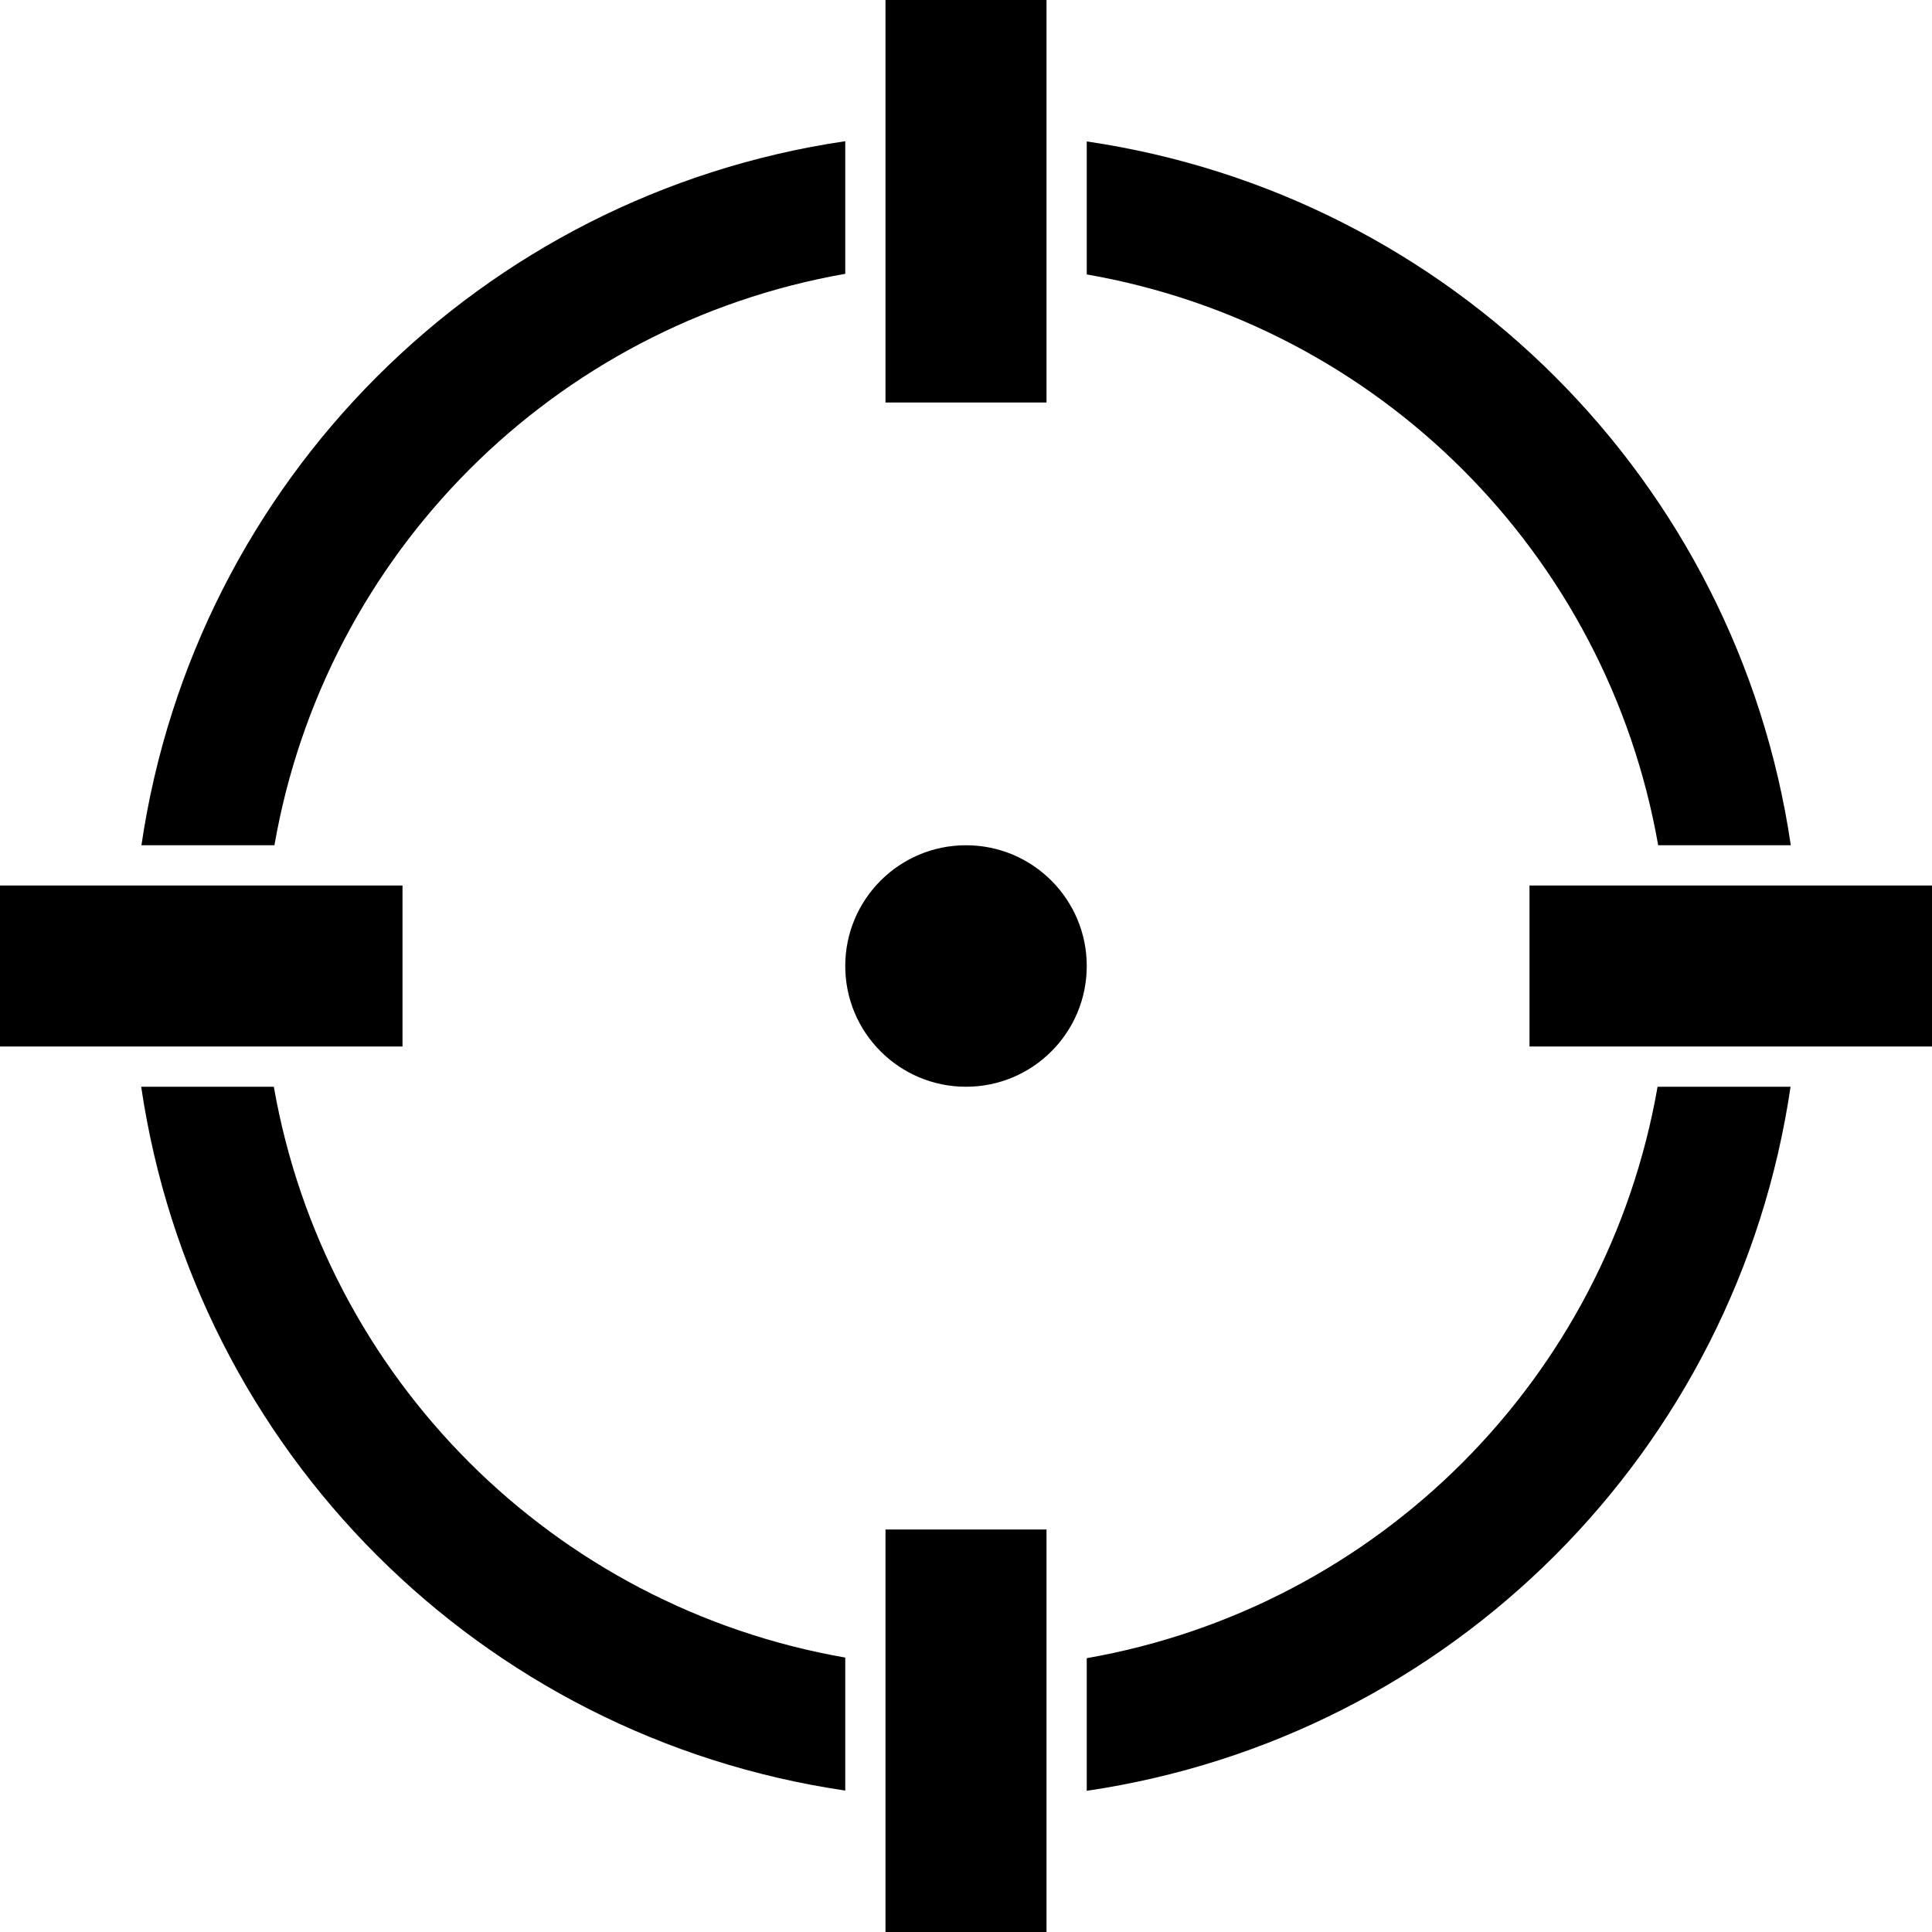
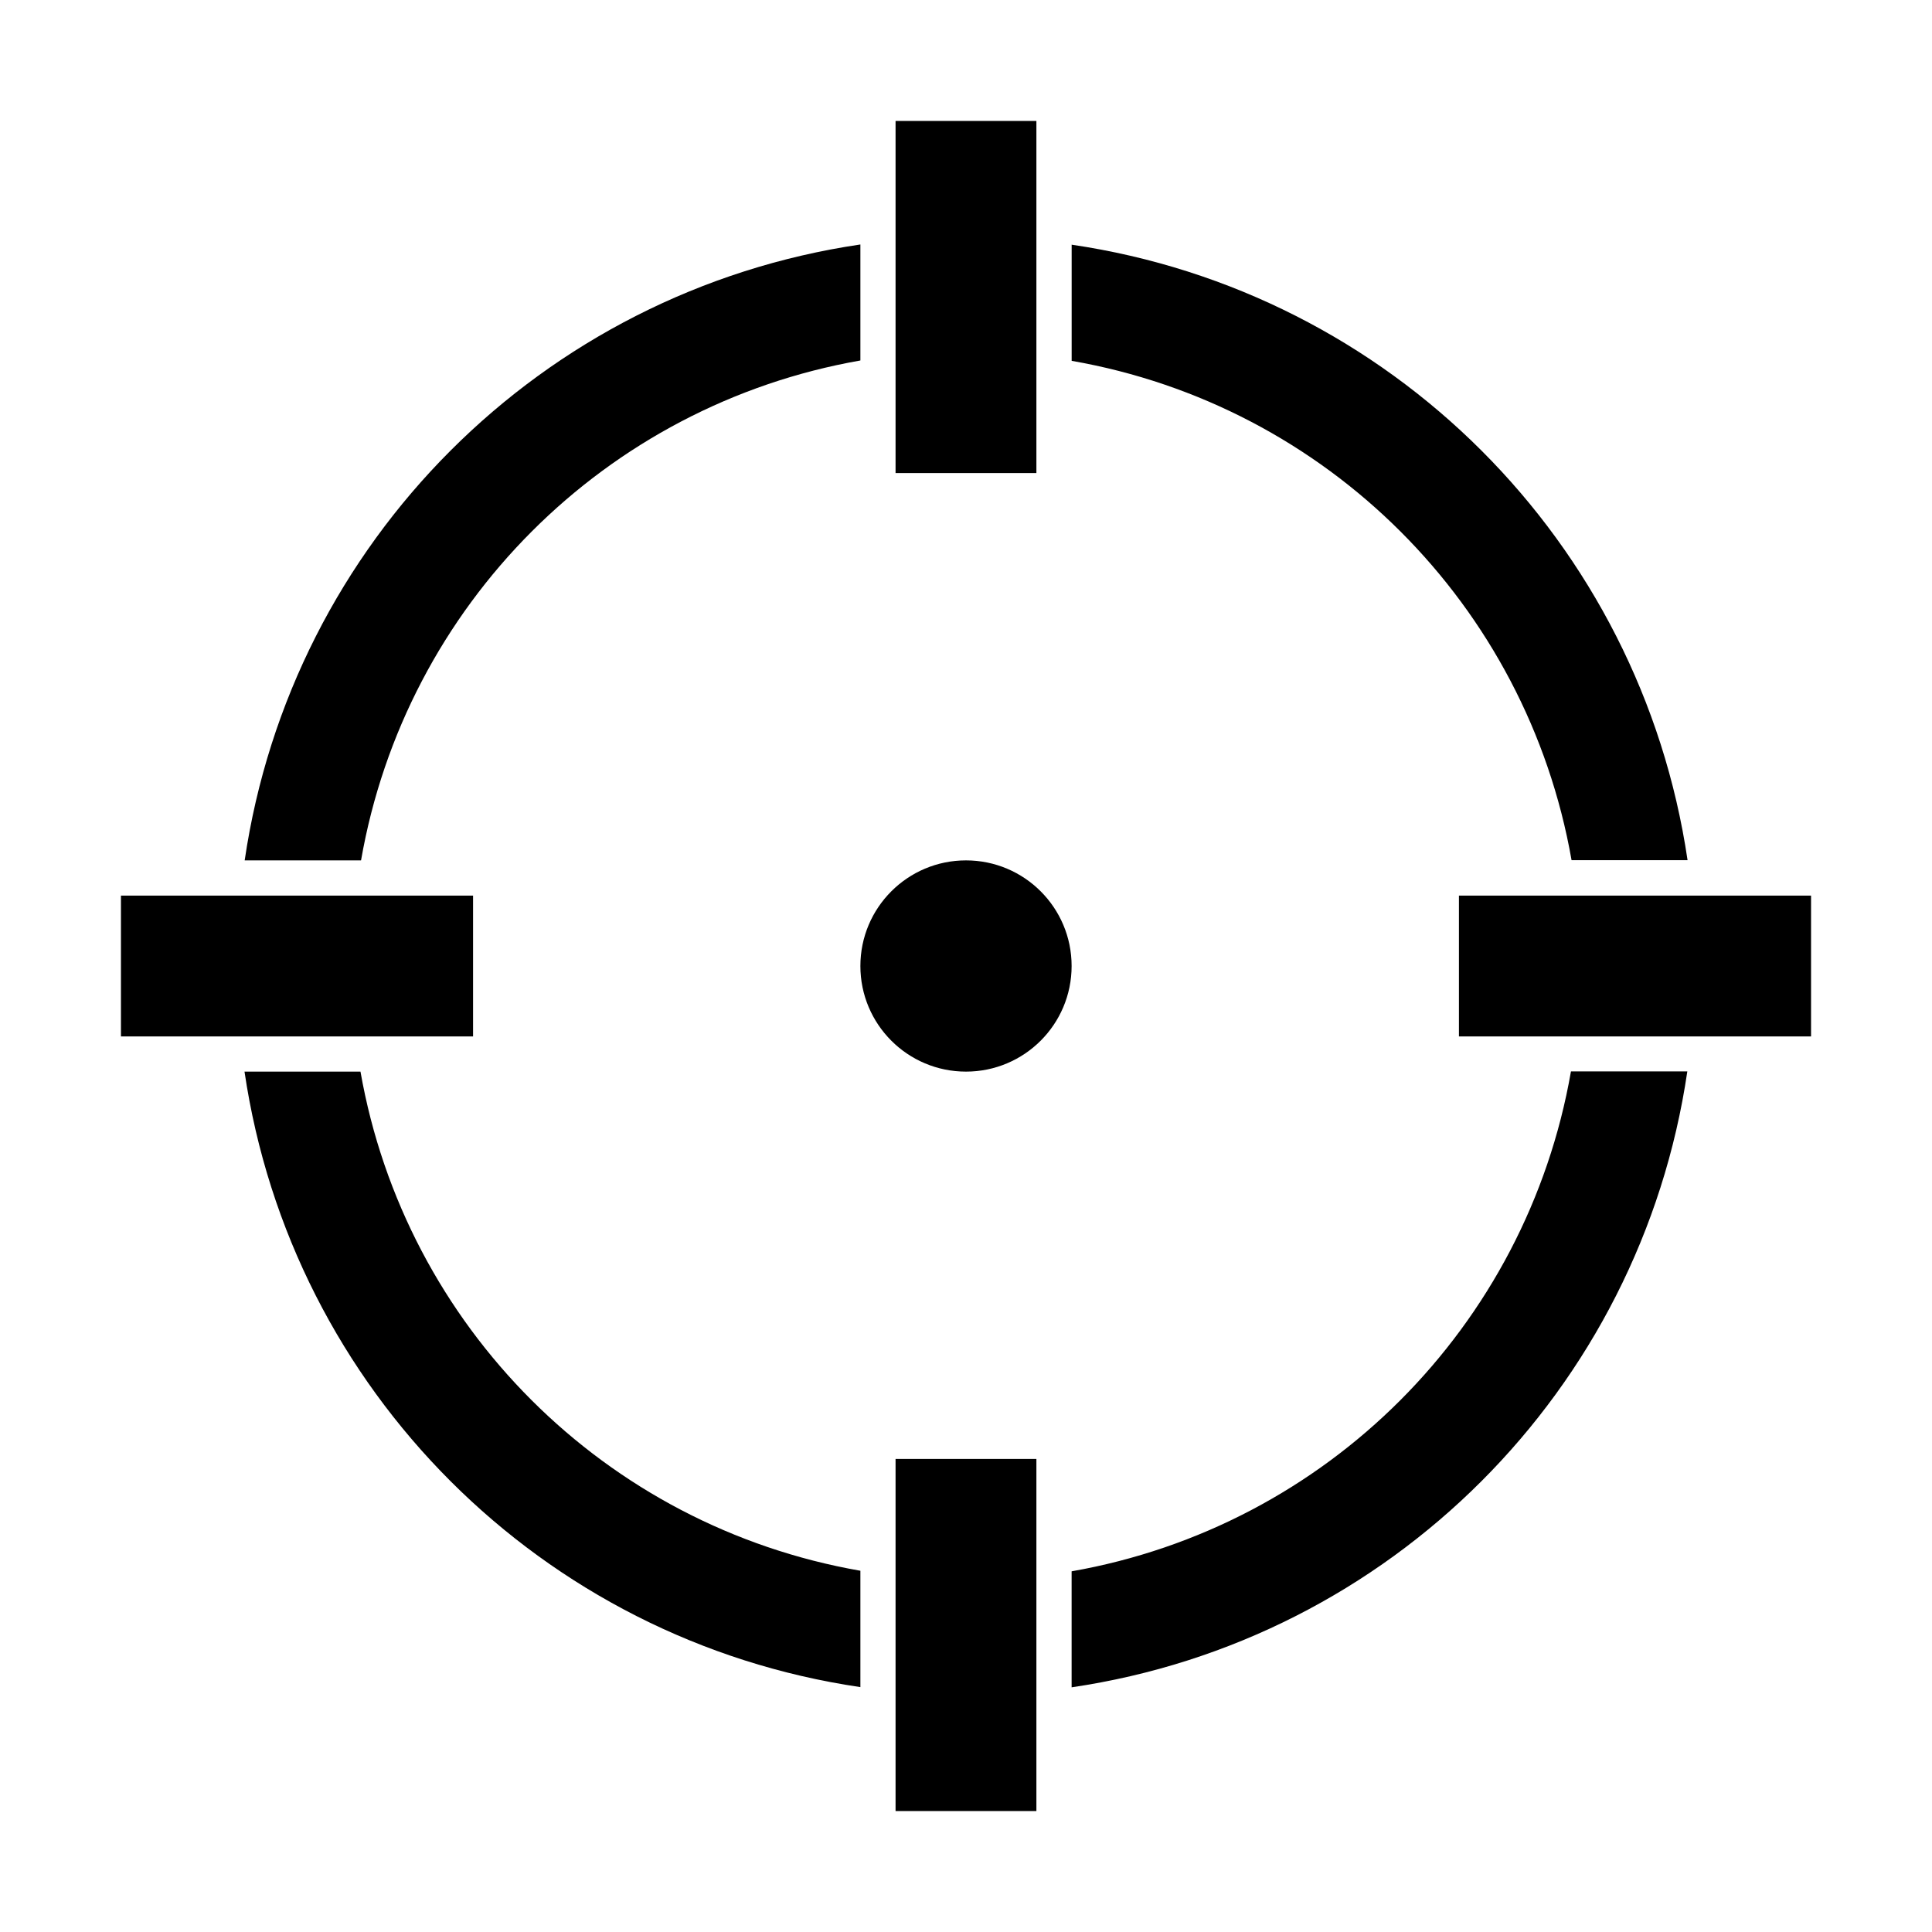
<svg xmlns="http://www.w3.org/2000/svg" width="48" height="48" viewBox="0 0 48 48" id="svg2" version="1.1">
  <defs id="defs4" />
  <g id="layer1" transform="translate(0,-1004.362)">
-     <path style="fill:#000000;fill-opacity:1;stroke:none;stroke-width:7.886;stroke-miterlimit:4;stroke-dasharray:none;stroke-opacity:0.449" d="M 21 3.508 A 20.73 20.73 0 0 0 3.514 21 L 6.818 21 A 17.459 17.459 0 0 1 21 6.803 L 21 3.508 z M 27 3.514 L 27 6.818 A 17.459 17.459 0 0 1 41.197 21 L 44.492 21 A 20.73 20.73 0 0 0 27 3.514 z M 3.508 27 A 20.73 20.73 0 0 0 21 44.486 L 21 41.182 A 17.459 17.459 0 0 1 6.803 27 L 3.508 27 z M 41.182 27 A 17.459 17.459 0 0 1 27 41.197 L 27 44.492 A 20.73 20.73 0 0 0 44.486 27 L 41.182 27 z " transform="translate(0,1004.362)" id="path4136" />
-     <rect style="fill:#000000;fill-opacity:1;stroke:none;stroke-width:7.886;stroke-miterlimit:4;stroke-dasharray:none;stroke-opacity:0.449" id="rect4140" width="4" height="10" x="22" y="1042.362" />
-     <rect y="1004.362" x="22" height="10" width="4" id="rect4148" style="fill:#000000;fill-opacity:1;stroke:none;stroke-width:7.886;stroke-miterlimit:4;stroke-dasharray:none;stroke-opacity:0.449" />
-     <rect y="38" x="-1030.362" height="10" width="4" id="rect4150" style="fill:#000000;fill-opacity:1;stroke:none;stroke-width:7.886;stroke-miterlimit:4;stroke-dasharray:none;stroke-opacity:0.449" transform="matrix(0,-1,1,0,0,0)" />
-     <rect style="fill:#000000;fill-opacity:1;stroke:none;stroke-width:7.886;stroke-miterlimit:4;stroke-dasharray:none;stroke-opacity:0.449" id="rect4152" width="4" height="10" x="-1030.362" y="6.3091486e-14" transform="matrix(0,-1,1,0,0,0)" />
-     <circle style="fill:#000000;fill-opacity:1;stroke:none;stroke-width:7.886;stroke-miterlimit:4;stroke-dasharray:none;stroke-opacity:0.449" id="path4154" cx="24" cy="1028.362" r="3" />
+     <path style="fill:#000000;fill-opacity:1;stroke:none;stroke-width:7.886;stroke-miterlimit:4;stroke-dasharray:none;stroke-opacity:0.449" d="m 21.376,1010.436 a 18.134,18.134 0 0 0 -15.297,15.302 l 2.891,0 A 15.273,15.273 0 0 1 21.376,1013.318 l 0,-2.882 z m 5.249,0 0,2.891 a 15.273,15.273 0 0 1 12.42,12.406 l 2.882,0 A 18.134,18.134 0 0 0 26.624,1010.441 Z m -20.551,20.545 a 18.134,18.134 0 0 0 15.302,15.297 l 0,-2.891 A 15.273,15.273 0 0 1 8.956,1030.986 l -2.882,0 z m 32.956,0 A 15.273,15.273 0 0 1 26.624,1043.401 l 0,2.882 a 18.134,18.134 0 0 0 15.297,-15.302 l -2.891,0 z" id="path4136" />
+     <rect style="fill:#000000;fill-opacity:1;stroke:none;stroke-width:7.886;stroke-miterlimit:4;stroke-dasharray:none;stroke-opacity:0.449" id="rect4140" width="3.499" height="8.748" x="22.25" y="1040.609" />
+     <rect y="1007.367" x="22.25" height="8.748" width="3.499" id="rect4148" style="fill:#000000;fill-opacity:1;stroke:none;stroke-width:7.886;stroke-miterlimit:4;stroke-dasharray:none;stroke-opacity:0.449" />
+     <rect y="36.247" x="-1030.112" height="8.748" width="3.499" id="rect4150" style="fill:#000000;fill-opacity:1;stroke:none;stroke-width:7.886;stroke-miterlimit:4;stroke-dasharray:none;stroke-opacity:0.449" transform="matrix(0,-1,1,0,0,0)" />
+     <rect style="fill:#000000;fill-opacity:1;stroke:none;stroke-width:7.886;stroke-miterlimit:4;stroke-dasharray:none;stroke-opacity:0.449" id="rect4152" width="3.499" height="8.748" x="-1030.112" y="3.005" transform="matrix(0,-1,1,0,0,0)" />
+     <circle style="fill:#000000;fill-opacity:1;stroke:none;stroke-width:7.886;stroke-miterlimit:4;stroke-dasharray:none;stroke-opacity:0.449" id="path4154" cx="24" cy="1028.362" r="2.624" />
  </g>
</svg>
